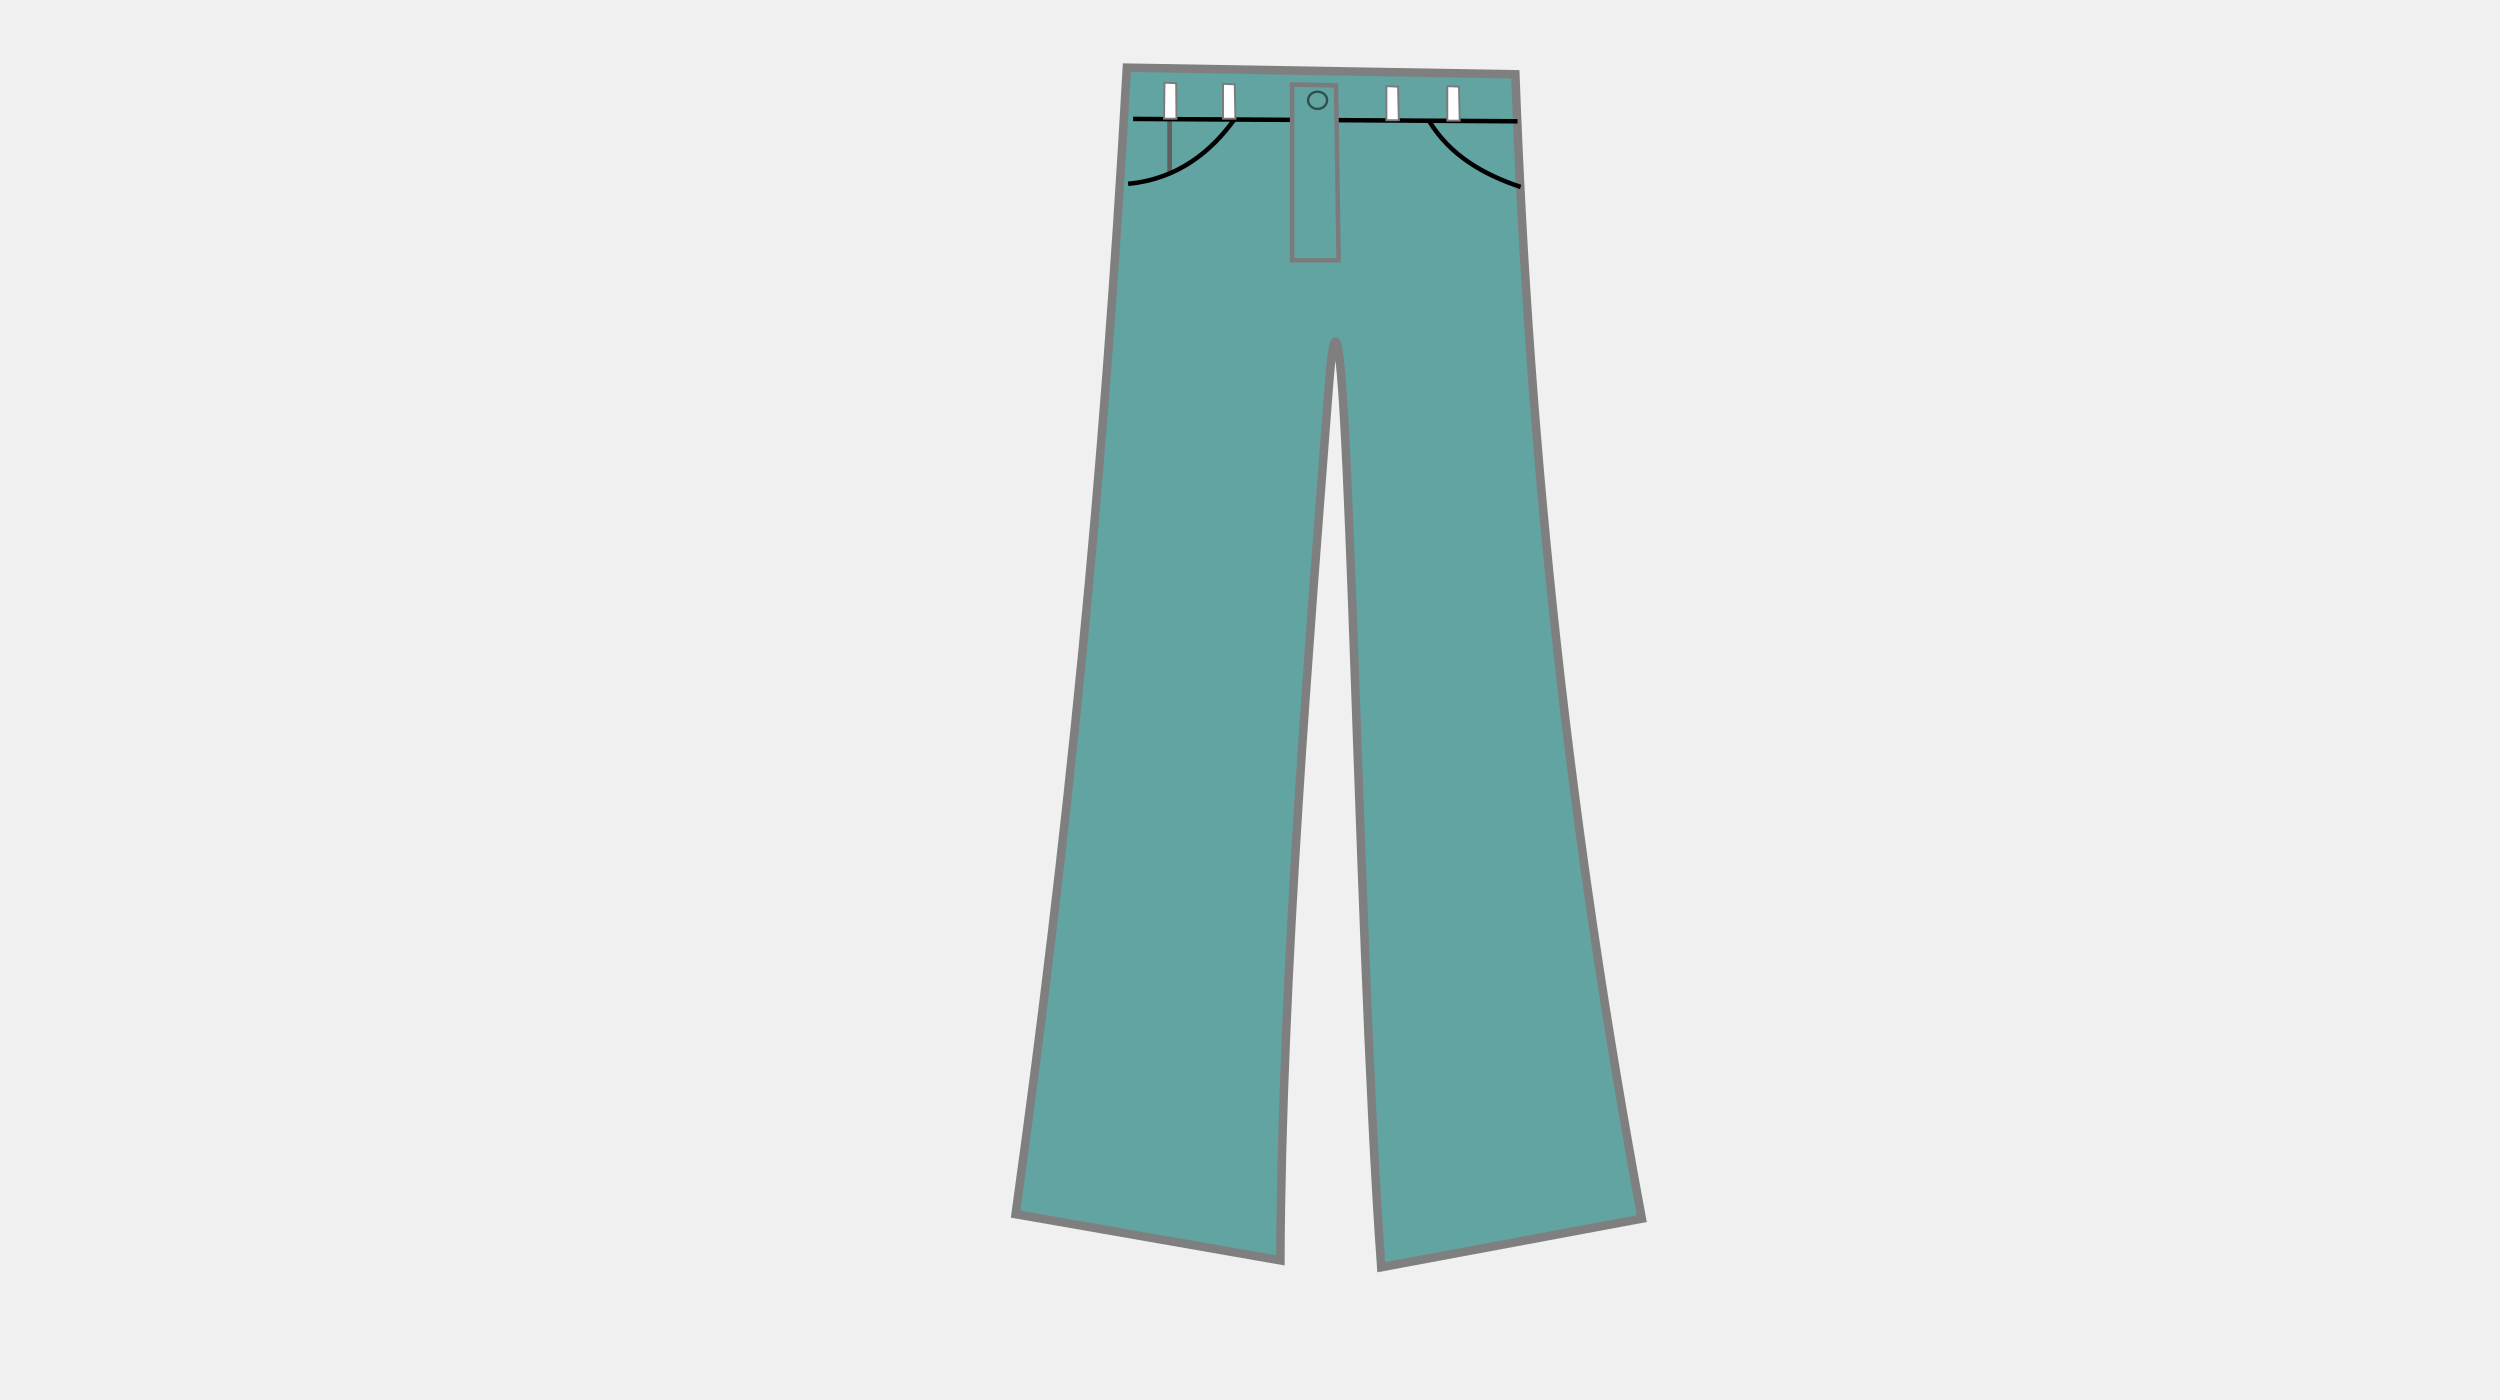
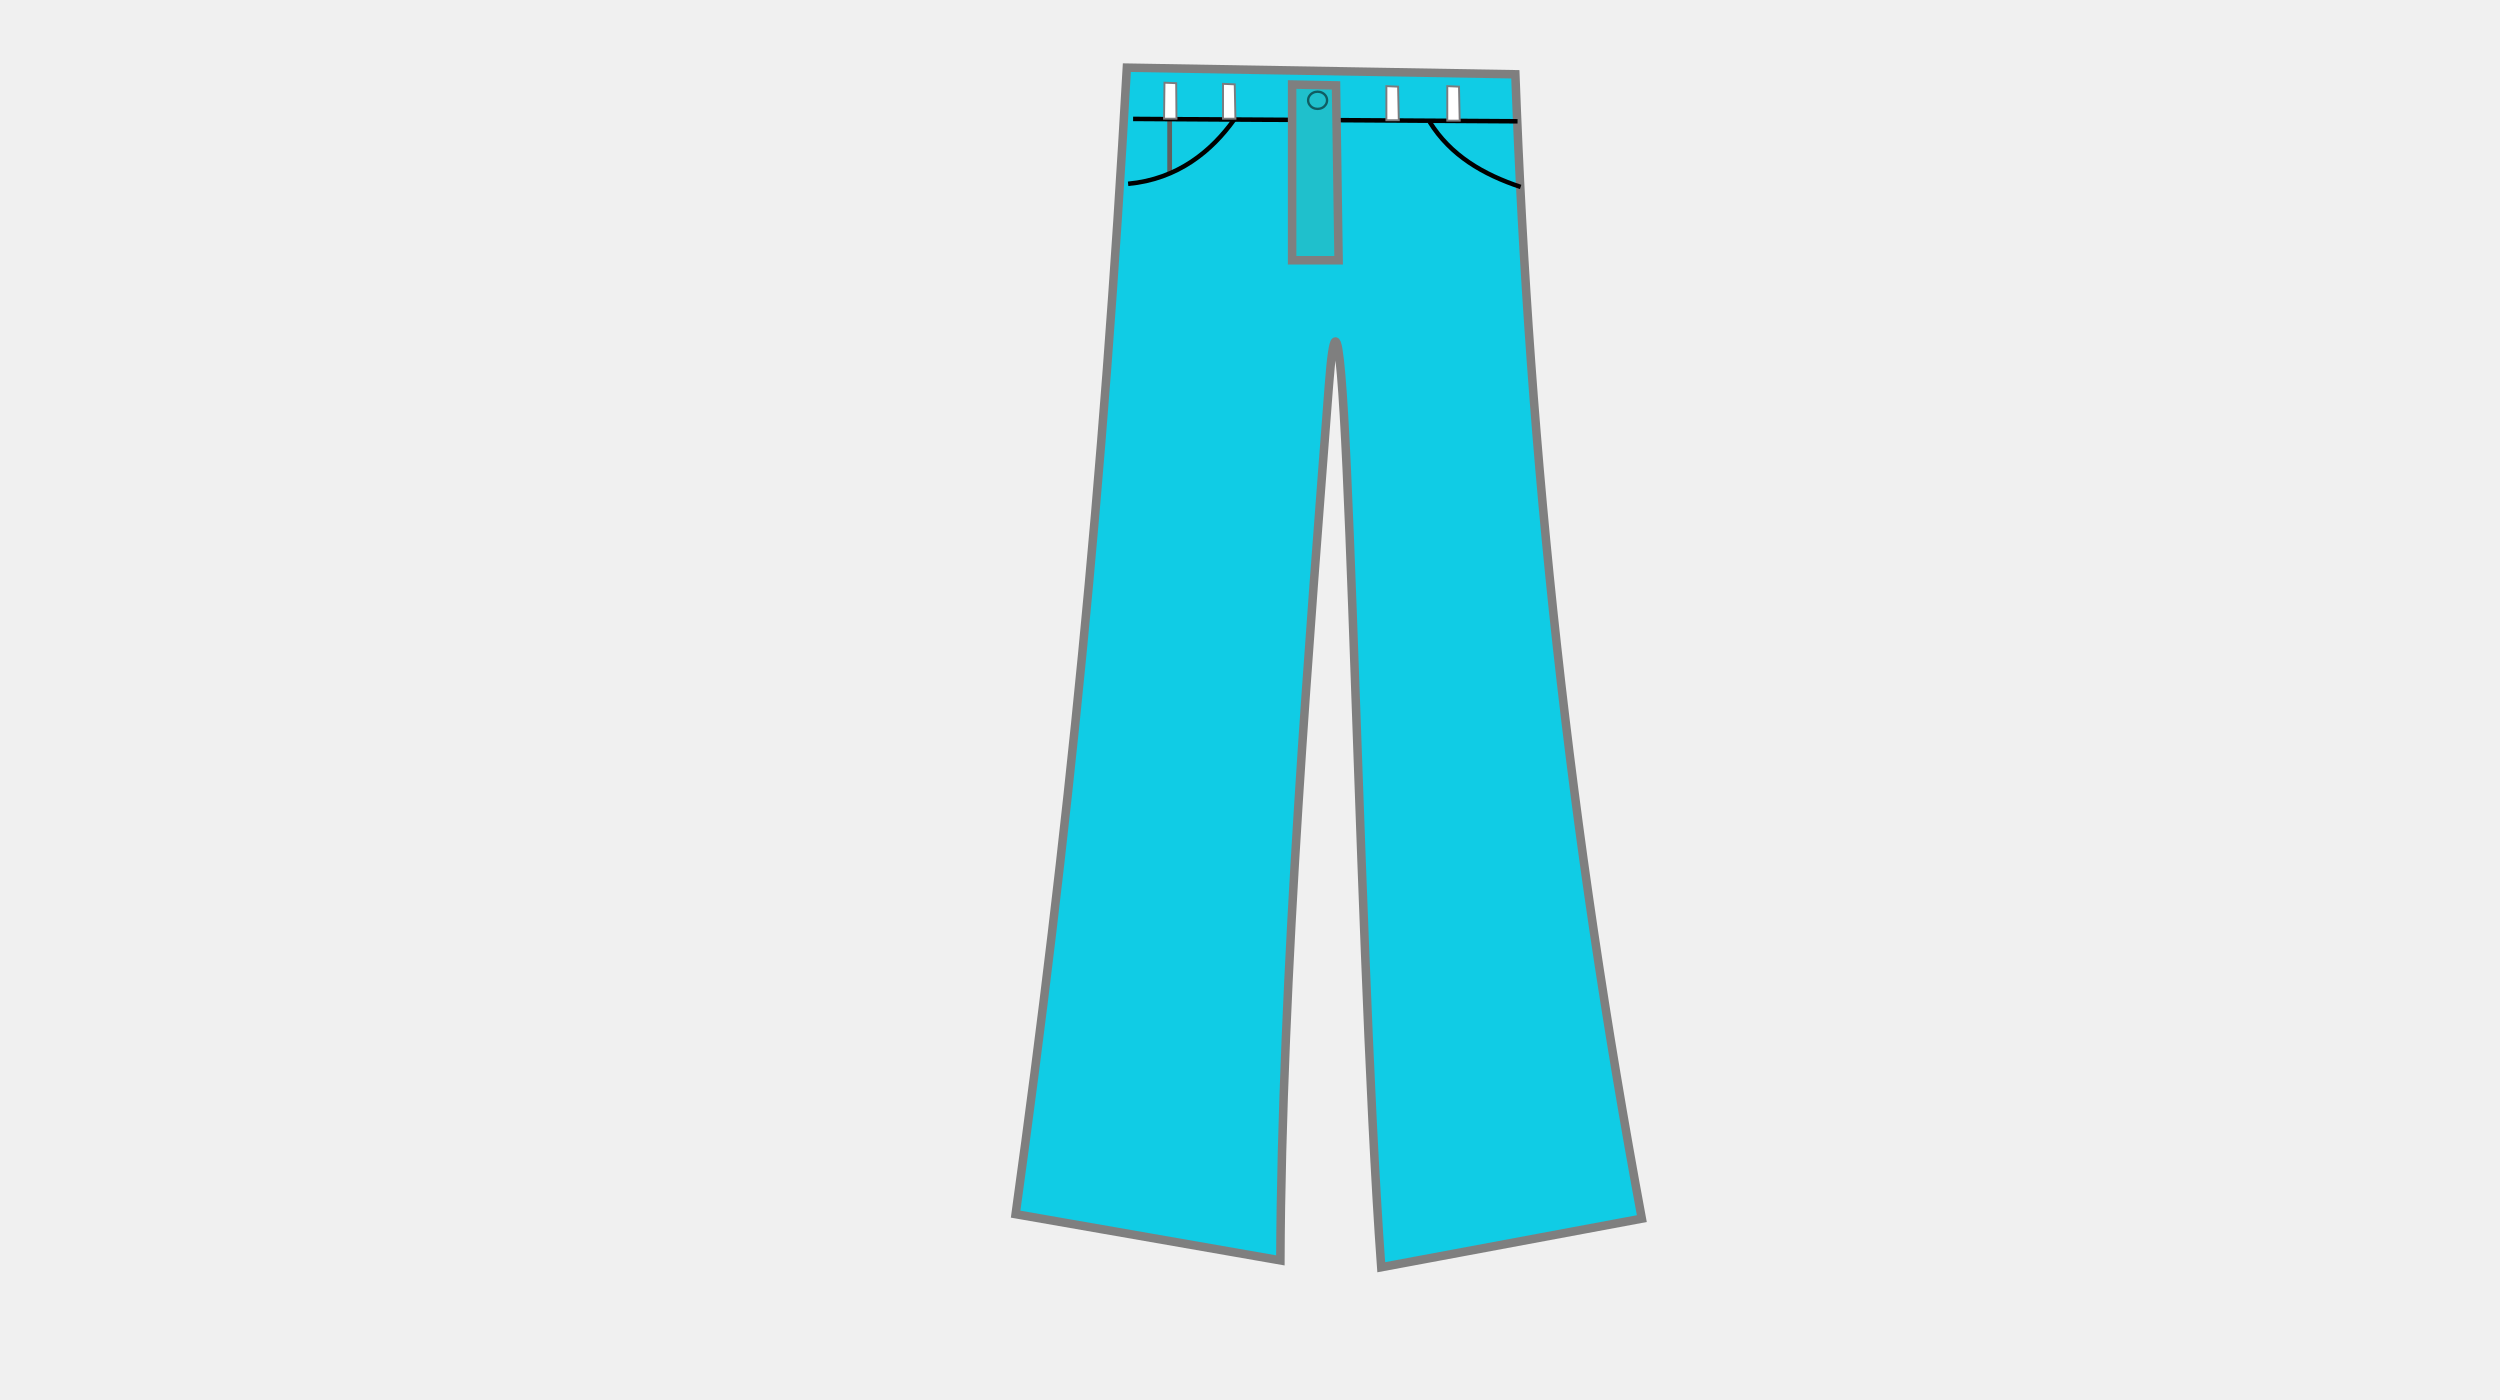
- <svg xmlns="http://www.w3.org/2000/svg" version="1.1" id="Layer_1" viewBox="0 0 768 430" enable-background="new 0 0 768 430" xml:space="preserve">
+ <svg xmlns="http://www.w3.org/2000/svg" version="1.1" id="Layer_1" x="0px" y="0px" width="768px" height="430px" viewBox="0 0 768 430" enable-background="new 0 0 768 430" xml:space="preserve">
  <g id="layer1">
-     <path id="path4878" fill="#62A4A2" stroke="#7F7F7F" stroke-width="2.615" d="M346.175,20.784l119.336,2.039   c4.393,119.025,16.774,232.516,38.857,351.538l-80.053,14.934c-7.704-105.835-10.53-343.734-16.089-270.694   c-5.557,73.035-14.56,182.418-14.896,268.591L312,372.986C328.207,256.146,338.922,149.107,346.175,20.784L346.175,20.784z" />
+     <path id="path4878" fill="#10CCE5" stroke="#7F7F7F" stroke-width="2.615" d="M346.175,20.784l119.336,2.039   c4.394,119.025,16.774,232.516,38.857,351.538l-80.053,14.934c-7.704-105.835-10.53-343.734-16.089-270.694   c-5.558,73.035-14.561,182.417-14.896,268.591L312,372.986C328.207,256.146,338.922,149.107,346.175,20.784L346.175,20.784z" />
    <g>
      <path id="path4910" fill="none" stroke="#615F5F" stroke-width="1.464" d="M359.318,37.175v16.239" />
      <g>
        <path id="path4906" fill="none" stroke="#000000" stroke-width="1.384" d="M439.21,37.467     c6.389,10.283,16.365,16.107,27.933,19.96" />
        <path id="path4908" fill="none" stroke="#000000" stroke-width="1.384" d="M379.071,36.827     c-6.759,9.433-17.139,18.228-32.515,19.639" />
        <path id="path4893" fill="none" stroke="#000000" stroke-width="1.384" d="M348.088,36.53l118.104,0.732" />
      </g>
    </g>
-     <path id="path4880" fill="#62A4A2" stroke="#7B7B7E" stroke-width="1.384" d="M396.936,25.967v53.994h14.285l-0.795-53.732   L396.936,25.967L396.936,25.967z" />
-     <path id="path4882" fill="none" stroke="#000000" stroke-width="0.732" stroke-opacity="0.519" d="M407.672,30.812   c0.001,0.944-0.553,1.816-1.451,2.29c-0.902,0.472-2.013,0.472-2.914,0c-0.9-0.474-1.455-1.346-1.453-2.29   c-0.002-0.946,0.553-1.819,1.453-2.291c0.901-0.472,2.012-0.471,2.914,0C407.119,28.992,407.673,29.866,407.672,30.812z" />
+     <path id="path4880" fill="#1FC0CC" stroke="#7F7F7F" stroke-width="2.615" d="M396.936,25.967v53.994h14.285l-0.795-53.732   L396.936,25.967L396.936,25.967z" />
+     <path id="path4882" fill="none" stroke="#000000" stroke-width="0.732" stroke-opacity="0.519" d="M407.672,30.812   c0.001,0.944-0.553,1.816-1.451,2.29c-0.902,0.472-2.013,0.472-2.914,0c-0.899-0.474-1.455-1.346-1.453-2.29   c-0.002-0.946,0.554-1.819,1.453-2.291c0.901-0.472,2.012-0.471,2.914,0C407.119,28.992,407.673,29.866,407.672,30.812z" />
    <g>
      <path id="path4898" fill="#FFFFFF" stroke="#7B7B7E" stroke-width="0.595" d="M425.898,26.463V36.94h3.811l-0.211-10.32    L425.898,26.463L425.898,26.463z" />
      <path id="path4900" fill="#FFFFFF" stroke="#7B7B7E" stroke-width="0.595" d="M444.607,26.463v10.595h3.812l-0.212-10.438    L444.607,26.463L444.607,26.463z" />
      <path id="path4902" fill="#FFFFFF" stroke="#7B7B7E" stroke-width="0.595" d="M375.708,25.754v10.713h3.812l-0.211-10.556    L375.708,25.754z" />
      <path id="path4904" fill="#FFFFFF" stroke="#7B7B7E" stroke-width="0.595" d="M357.726,25.399l-0.127,11.068h3.812l-0.084-10.912    L357.726,25.399L357.726,25.399L357.726,25.399z" />
    </g>
  </g>
</svg>
